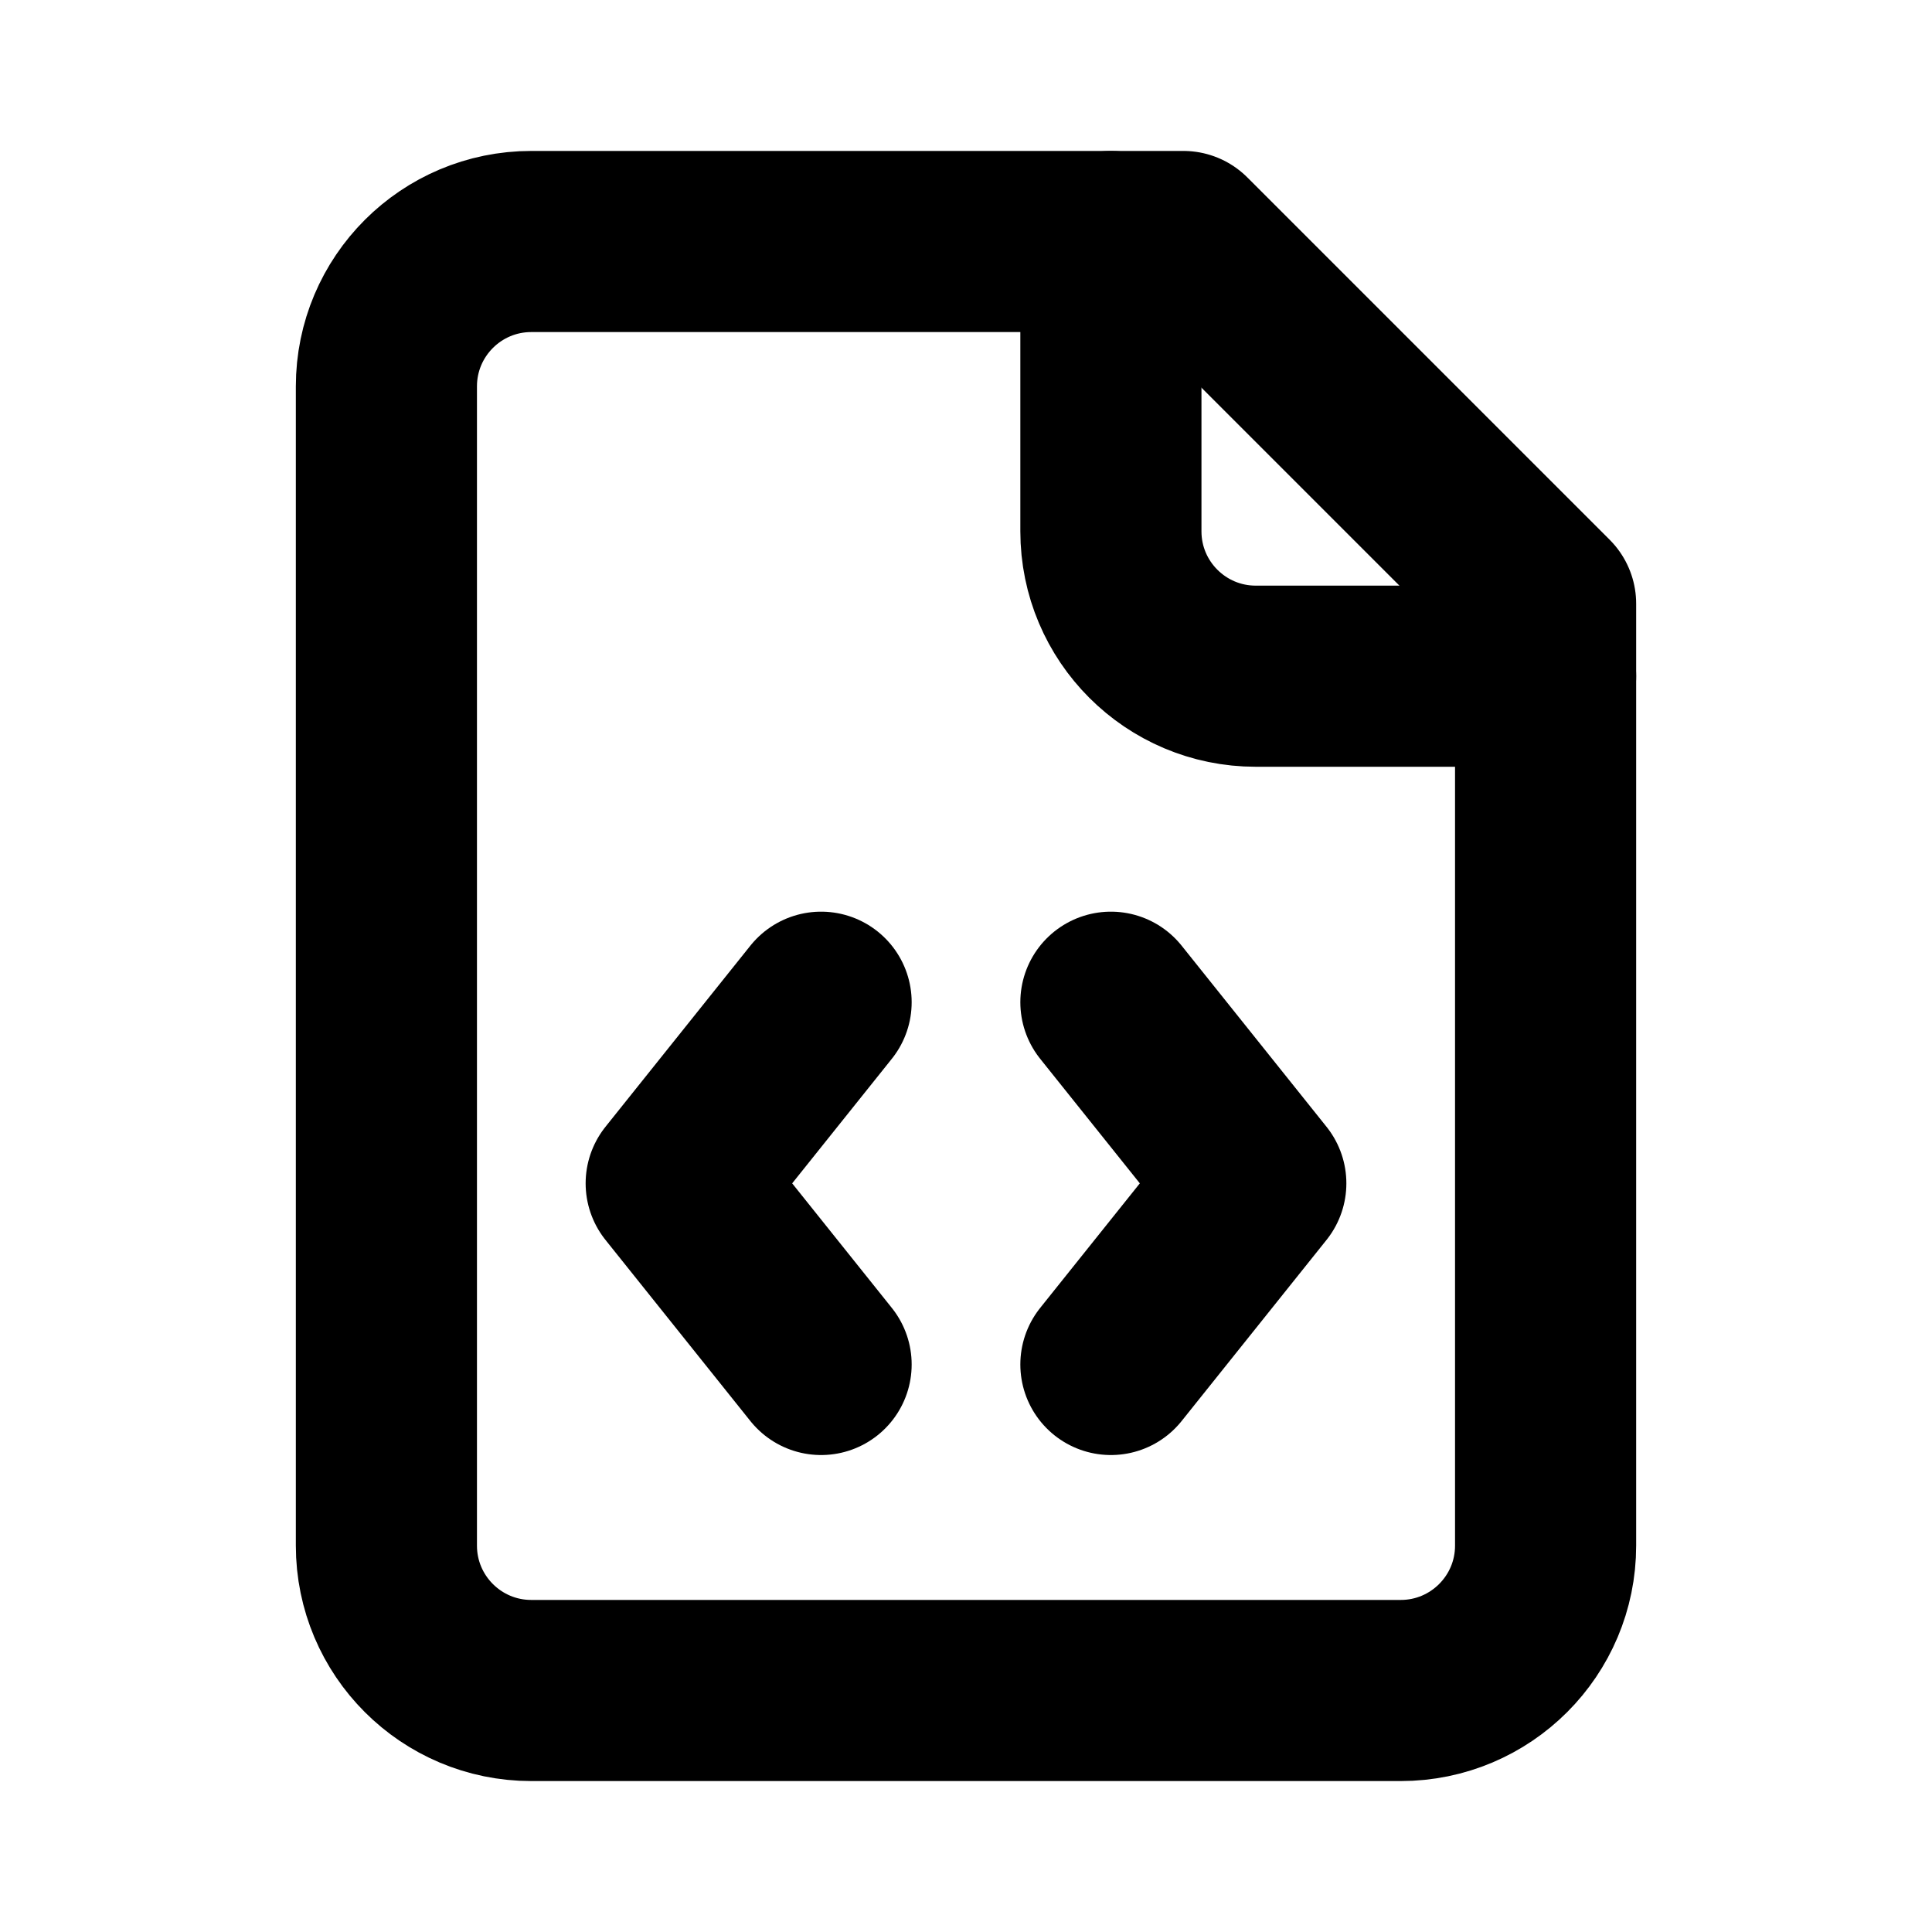
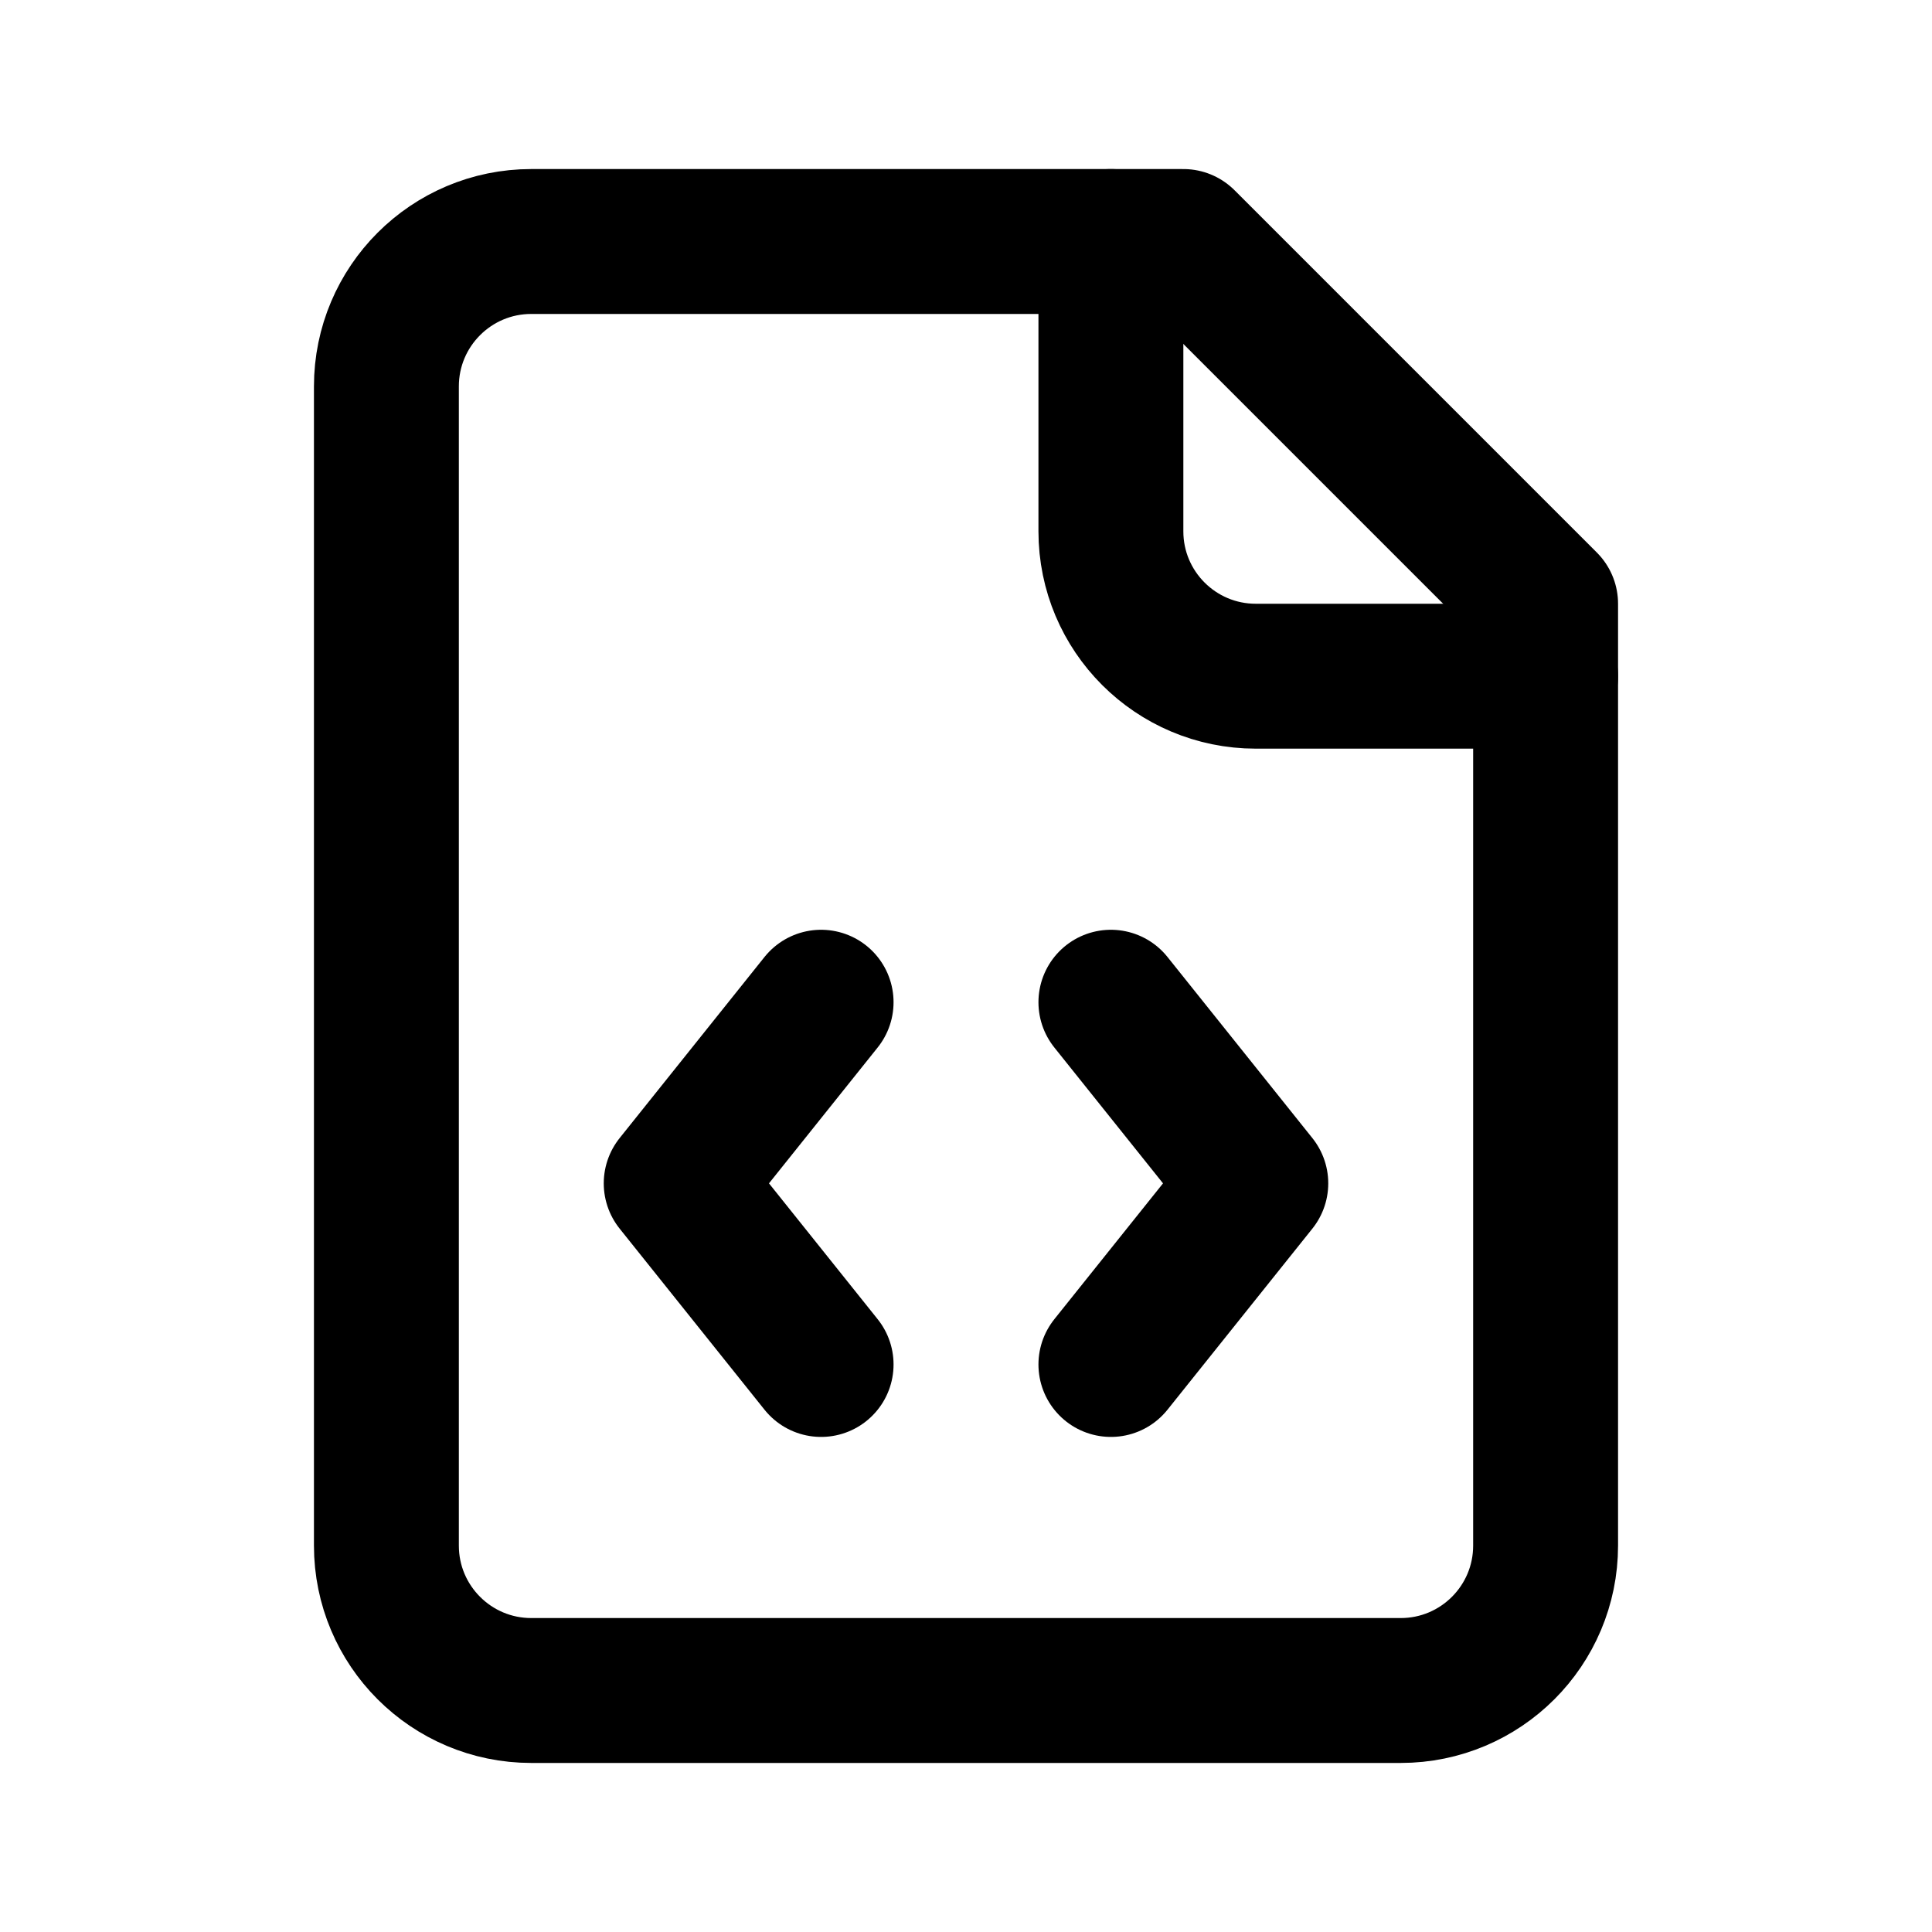
<svg xmlns="http://www.w3.org/2000/svg" width="16" height="16" fill="none">
-   <path stroke="#000" stroke-linecap="round" stroke-linejoin="round" stroke-width="1.5" d="M6.8 8.3 5.6 9.8l1.2 1.5M9.2 8.3l1.2 1.5-1.2 1.5M9.2 2v2.4a1.2 1.2 0 0 0 1.2 1.2h2.4" />
-   <path stroke="#000" stroke-linecap="round" stroke-linejoin="round" stroke-width="1.5" d="M9.8 2H4.4a1.2 1.2 0 0 0-1.2 1.2v9.6A1.2 1.2 0 0 0 4.4 14h7.2a1.2 1.2 0 0 0 1.2-1.2V5l-3-3Z" />
+   <path stroke="#000" stroke-linecap="round" stroke-linejoin="round" stroke-width="1.2" d="M6.8 8.3 5.6 9.8l1.2 1.5M9.2 8.3l1.2 1.5-1.2 1.5M9.2 2v2.4a1.2 1.2 0 0 0 1.2 1.2h2.4" />
+   <path stroke="#000" stroke-linecap="round" stroke-linejoin="round" stroke-width="1.2" d="M9.8 2H4.4a1.2 1.2 0 0 0-1.2 1.2v9.6A1.2 1.2 0 0 0 4.4 14h7.2a1.2 1.2 0 0 0 1.2-1.2V5l-3-3Z" />
</svg>
